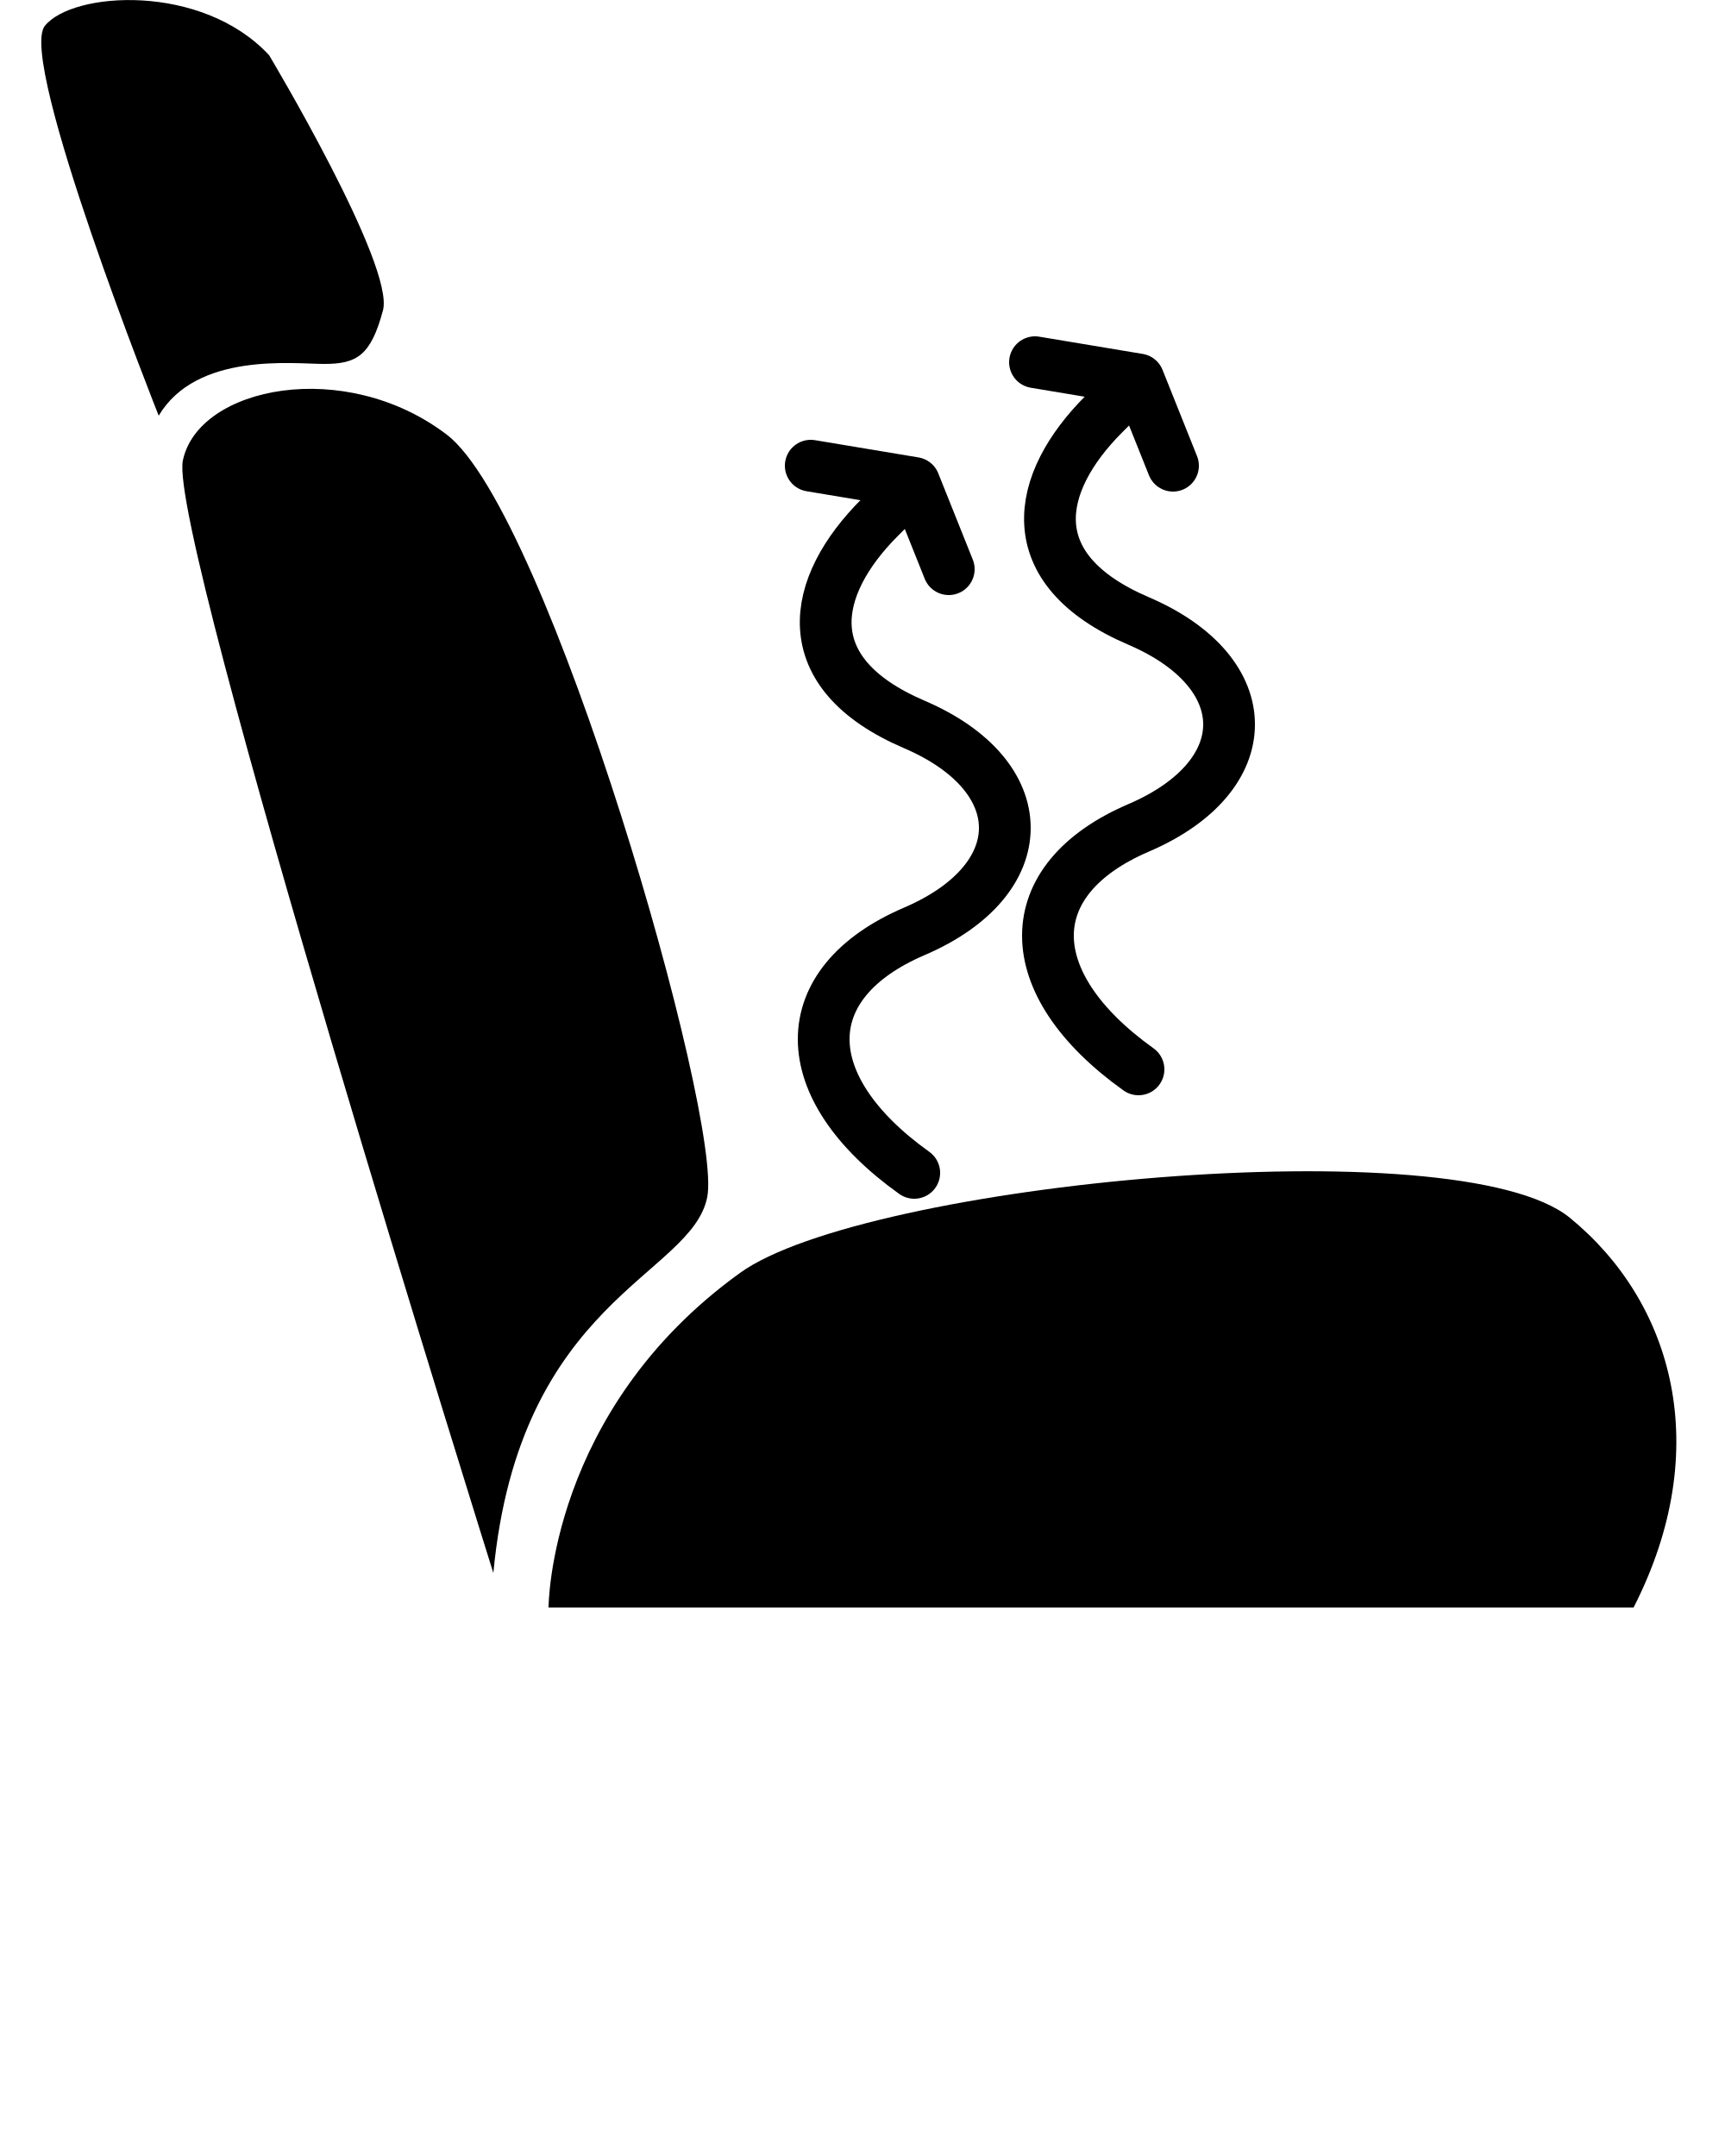
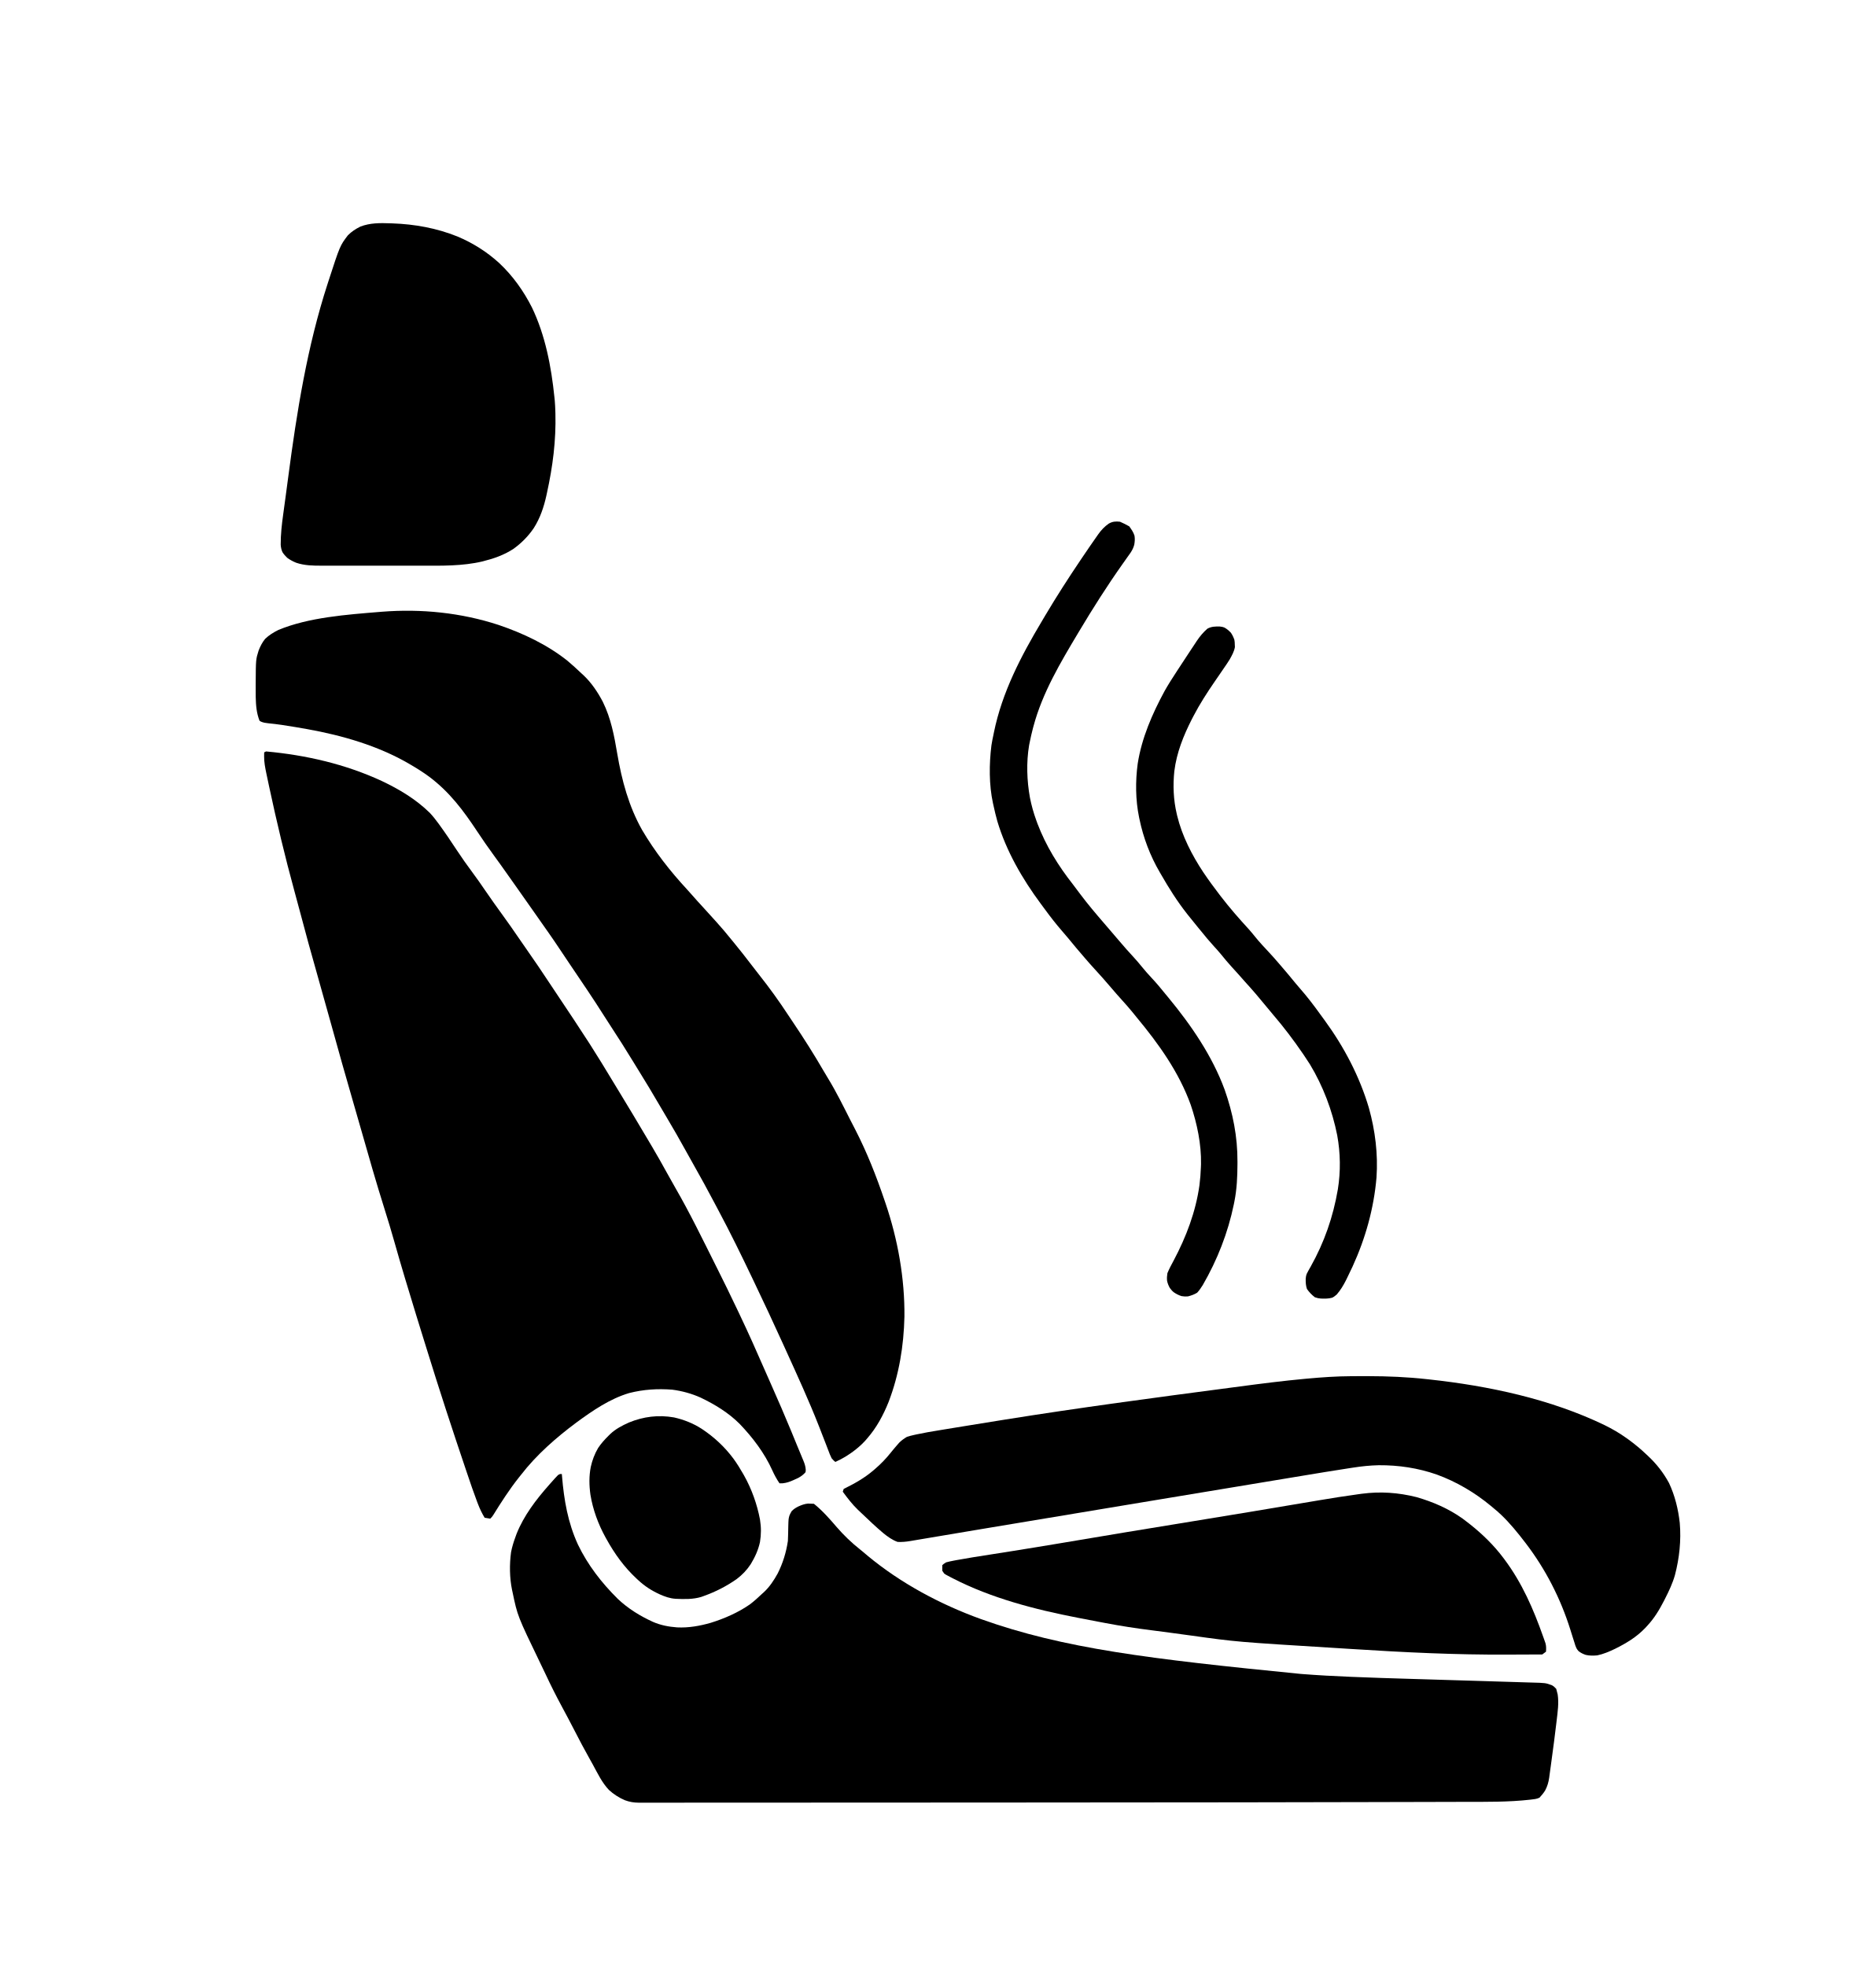
- <svg xmlns="http://www.w3.org/2000/svg" viewBox="0 0 100 125">
-   <path d="M 53,68 C 46,63 46,57 53,54 C 60,51 60,45 53,42 C 46,39 47,34 51,30 L 53,28 L 47,27 M 53,28 L 55,33" fill="none" stroke="#000000" stroke-width="3" stroke-linecap="round" stroke-linejoin="round" />
-   <path d="M 66,62 C 59,57 59,51 66,48 C 73,45 73,39 66,36 C 59,33 60,28 64,24 L 66,22 L 60,21 M 66,22 L 68,27" fill="none" stroke="#000000" stroke-width="3" stroke-linecap="round" stroke-linejoin="round" />
-   <g fill="#000000">
-     <path d="M28.6,91.2c0,0-18.9-60.2-18-64.5s9.4-6,15.3-1.5s16,39.6,15.1,44.2S30.1,75.3,28.6,91.2z" />
-     <path d="M9.2,24.1c0,0-8.2-20.6-6.6-22.6S11.7-1,15.6,3.2c0,0,7.3,12.2,6.6,14.8s-1.5,3.1-3.4,3.1C17,21.1,11.4,20.4,9.2,24.1z" />
-     <path d="M94.7,93.2C99.4,84,97,75.5,91,70.6c-6.5-5.3-40.9-2-48.1,3.2c-11.1,8-11.1,19.4-11.1,19.4H94.7z" />
-   </g>
+ <svg xmlns="http://www.w3.org/2000/svg" version="1.1" width="2016" height="2114">
+   <path d="M0 0 C1.077 0.036 1.077 0.036 2.176 0.073 C26.269 0.927 49.695 5.167 72.125 14.188 C88.64 21.146 103.921 30.752 117.125 42.875 C131.715 56.631 143.091 72.604 152.16 90.477 C166.539 120.397 172.953 154.092 176.312 186.875 C176.445 188.169 176.578 189.463 176.715 190.797 C177.02 194.49 177.206 198.172 177.312 201.875 C177.34 202.752 177.367 203.629 177.395 204.532 C178.159 233.519 174.532 261.65 168.312 289.875 C168.104 290.84 167.895 291.804 167.68 292.798 C164.941 305.172 160.973 316.968 154.135 327.728 C148.175 336.501 140.979 343.769 132.391 349.992 C122.079 356.789 110.869 360.594 98.949 363.575 C77.282 368.699 54.903 368.18 32.784 368.144 C28.62 368.139 24.457 368.143 20.293 368.146 C13.319 368.15 6.345 368.145 -0.629 368.136 C-8.661 368.125 -16.692 368.128 -24.723 368.139 C-31.669 368.148 -38.614 368.15 -45.56 368.145 C-49.687 368.141 -53.814 368.141 -57.941 368.148 C-61.814 368.153 -65.687 368.149 -69.56 368.138 C-70.97 368.135 -72.381 368.136 -73.792 368.14 C-83.086 368.167 -92.449 368.023 -101.326 364.967 C-104.802 363.562 -107.985 361.858 -111 359.625 C-112.997 357.581 -114.564 355.938 -116.062 353.562 C-117.244 350.817 -117.707 348.616 -117.932 345.616 C-117.96 334.581 -116.774 323.918 -115.25 313 C-114.981 311.024 -114.714 309.047 -114.447 307.071 C-113.857 302.721 -113.262 298.373 -112.663 294.025 C-111.707 287.053 -110.787 280.076 -109.871 273.099 C-100.608 202.675 -89.487 132.727 -67.5 65 C-67.218 64.128 -66.936 63.256 -66.646 62.357 C-54.198 24.059 -54.198 24.059 -45.688 12.875 C-41.757 8.916 -37.356 6.04 -32.375 3.562 C-21.944 -0.525 -11.025 -0.411 0 0 Z " fill="#000000" transform="translate(419.6875,240.125)" />
+   <path d="M0 0 C3.459 1.451 6.733 3.16 10 5 C12.278 8.161 14.471 11.279 15.625 15.031 C16.17 18.462 15.957 21.25 15.367 24.699 C14.505 27.943 13.255 30.464 11.418 33.27 C10.353 34.792 9.275 36.306 8.188 37.812 C7.001 39.501 5.815 41.19 4.629 42.879 C4.023 43.732 3.418 44.586 2.793 45.465 C-13.845 68.981 -29.244 93.271 -44 118 C-44.54 118.903 -44.54 118.903 -45.09 119.825 C-64.09 151.631 -83.346 183.927 -93 220 C-93.195 220.727 -93.391 221.454 -93.592 222.204 C-94.881 227.107 -96.002 232.03 -97 237 C-97.227 238.114 -97.454 239.227 -97.688 240.375 C-100.761 258.818 -100.104 278.456 -96.771 296.794 C-95.123 305.093 -92.908 313.06 -90 321 C-89.356 322.785 -89.356 322.785 -88.699 324.605 C-79.593 348.537 -66.381 369.865 -50.611 389.928 C-47.935 393.369 -45.349 396.876 -42.75 400.375 C-34.791 411.029 -26.225 421.132 -17.548 431.202 C-15.526 433.55 -13.509 435.903 -11.493 438.257 C-10.497 439.42 -9.5 440.583 -8.503 441.745 C-5.984 444.681 -3.47 447.622 -0.965 450.57 C4.266 456.718 9.575 462.76 15.069 468.675 C17.986 471.836 20.744 475.085 23.438 478.438 C26.804 482.622 30.332 486.583 34 490.5 C39.265 496.136 44.173 501.982 49 508 C49.983 509.193 50.967 510.384 51.953 511.574 C76.478 541.269 99.134 574.29 112.512 610.648 C121.408 635.918 126.434 661.214 126.312 688 C126.31 688.857 126.308 689.714 126.306 690.597 C126.251 704.252 125.682 717.574 123 731 C122.807 731.974 122.613 732.949 122.414 733.953 C116.113 764.566 104.621 793.899 88.938 820.926 C87.104 823.836 85.323 826.463 83 829 C79.842 830.952 76.595 832.095 73 833 C70.575 833.204 68.562 833.096 66.168 832.672 C63.027 831.699 60.432 830.324 57.727 828.465 C56 827 56 827 53.562 823.875 C52.148 821.273 51.195 818.985 50.621 816.082 C50.39 813.228 50.518 810.834 51 808 C52.954 803.262 55.354 798.808 57.781 794.298 C71.241 768.925 81.441 742.026 85.441 713.508 C86.282 707.019 86.764 700.541 87 694 C87.041 692.938 87.082 691.876 87.125 690.781 C87.549 669.385 82.921 647.2 76.073 627.014 C63.41 591.857 41.65 561.511 18 533 C16.5 531.146 15 529.292 13.5 527.438 C9.826 522.944 6.009 518.61 2.105 514.316 C-1.919 509.888 -5.837 505.37 -9.715 500.812 C-15.539 493.973 -21.459 487.255 -27.555 480.656 C-30.772 477.161 -33.901 473.6 -37 470 C-37.651 469.246 -37.651 469.246 -38.316 468.477 C-44.197 461.668 -50.004 454.815 -55.668 447.824 C-57.835 445.199 -60.052 442.629 -62.289 440.063 C-68.72 432.673 -74.676 425.012 -80.457 417.105 C-82.023 414.969 -83.604 412.846 -85.188 410.723 C-105.071 383.871 -122.251 354.175 -131.848 322.012 C-133.433 316.383 -134.768 310.715 -136 305 C-136.176 304.22 -136.353 303.441 -136.535 302.638 C-140.843 282.919 -140.692 260.421 -138.176 240.427 C-137.586 236.586 -136.826 232.797 -136 229 C-135.759 227.805 -135.759 227.805 -135.512 226.585 C-126.728 183.397 -106.386 144.527 -84 107 C-82.758 104.904 -81.516 102.807 -80.273 100.711 C-68.198 80.391 -55.471 60.588 -42.25 41 C-41.718 40.212 -41.186 39.423 -40.638 38.611 C-35.326 30.742 -29.982 22.895 -24.504 15.141 C-24.11 14.578 -23.717 14.015 -23.311 13.435 C-20.093 8.919 -16.565 5.156 -12 2 C-7.961 -0.266 -4.596 -0.527 0 0 Z " fill="#000000" transform="translate(1204,561)" />
+   <path d="M0 0 C2.723 0.316 2.723 0.316 4.852 1.039 C7.699 2.558 9.823 4.423 12.035 6.754 C13.697 9.278 14.737 11.467 15.723 14.316 C16.094 16.859 16.094 16.859 16.16 19.504 C16.22 20.794 16.22 20.794 16.281 22.109 C15.432 26.985 13.094 31.003 10.723 35.316 C8.666 38.64 6.469 41.855 4.242 45.066 C2.982 46.911 1.723 48.756 0.463 50.602 C-1.492 53.448 -3.449 56.293 -5.407 59.136 C-13.709 71.207 -21.511 83.314 -28.277 96.316 C-28.839 97.394 -29.401 98.472 -29.979 99.582 C-39.032 117.385 -46.363 135.589 -48.836 155.535 C-50.436 170.846 -49.805 186.334 -46.277 201.316 C-46.1 202.079 -45.923 202.842 -45.74 203.628 C-40.508 225.148 -29.872 245.901 -17.66 264.289 C-12.129 272.492 -6.317 280.48 -0.277 288.316 C0.135 288.854 0.546 289.392 0.971 289.947 C10.521 302.401 20.8 314.159 31.406 325.719 C33.703 328.295 35.876 330.937 38.035 333.629 C42.671 339.376 47.68 344.726 52.727 350.109 C56.154 353.766 59.463 357.51 62.723 361.316 C63.646 362.386 64.569 363.455 65.492 364.523 C70.886 370.779 76.201 377.084 81.398 383.504 C83.059 385.513 84.733 387.485 86.453 389.441 C94.186 398.249 101.199 407.466 108.04 416.982 C109.596 419.141 111.171 421.287 112.75 423.43 C133.594 451.98 150.335 483.784 160.346 517.749 C167.118 542.001 170.236 567.335 168.504 592.487 C165.629 625.852 156.647 657.894 142.723 688.316 C140.85 692.339 138.932 696.336 136.973 700.316 C136.319 701.651 136.319 701.651 135.653 703.013 C132.869 708.526 129.785 713.64 125.723 718.316 C122.66 720.816 122.66 720.816 120.91 721.695 C116.881 722.839 112.906 722.781 108.746 722.629 C105.723 722.316 105.723 722.316 102.285 721.254 C98.9 718.694 96.153 715.8 93.723 712.316 C92.457 708.52 92.332 705.237 92.395 701.25 C92.723 698.316 92.723 698.316 93.488 696.039 C94.804 693.403 96.247 690.867 97.723 688.316 C112.448 662.028 121.89 634.802 126.961 605.137 C130.049 585.93 129.763 566.201 126.266 547.054 C120.974 520.396 111.057 494.19 97 470.886 C94.977 467.648 92.873 464.471 90.723 461.316 C90.263 460.639 89.803 459.963 89.329 459.265 C79.379 444.717 68.76 430.659 57.27 417.293 C54.879 414.499 52.542 411.67 50.223 408.816 C42.706 399.598 35.032 390.561 26.988 381.797 C24.466 379.035 22.009 376.223 19.559 373.398 C17.356 370.901 15.101 368.455 12.848 366.004 C8.724 361.487 4.843 356.825 1.004 352.066 C-1.345 349.235 -3.786 346.523 -6.277 343.816 C-11.171 338.487 -15.737 332.947 -20.277 327.316 C-21.251 326.133 -22.227 324.951 -23.203 323.77 C-26.6 319.649 -29.952 315.494 -33.277 311.316 C-33.874 310.567 -34.47 309.819 -35.084 309.047 C-45.755 295.523 -54.719 281.252 -63.277 266.316 C-63.696 265.602 -64.115 264.887 -64.546 264.151 C-74.747 246.719 -82.191 227.085 -86.277 207.316 C-86.438 206.562 -86.599 205.808 -86.765 205.031 C-90.594 186.336 -90.755 166.391 -88.215 147.504 C-83.933 119.885 -72.519 93.714 -59.277 69.316 C-55.247 62.123 -50.789 55.214 -46.277 48.316 C-45.804 47.591 -45.331 46.865 -44.844 46.117 C-41.466 40.937 -38.072 35.768 -34.663 30.608 C-33.498 28.844 -32.336 27.079 -31.175 25.311 C-29.522 22.8 -27.858 20.295 -26.191 17.793 C-25.454 16.668 -25.454 16.668 -24.702 15.519 C-21.394 10.588 -17.771 6.223 -13.277 2.316 C-8.918 -0.053 -4.882 -0.099 0 0 Z " fill="#000000" transform="translate(1311.277,673.6836)" />
+   <path d="M0 0 C26.29 8.942 52.092 21.12 73.92 38.461 C79.098 42.804 84.052 47.345 88.948 52 C89.666 52.654 90.384 53.308 91.124 53.981 C99.689 62.031 106.639 72.336 112.049 82.756 C120.766 100.56 124.238 119.058 127.517 138.433 C132.371 167.073 139.882 195.034 154.268 220.547 C167.934 243.744 184.263 264.624 202.499 284.336 C204.516 286.531 206.496 288.747 208.448 291 C211.811 294.879 215.281 298.656 218.756 302.434 C222.454 306.456 226.121 310.506 229.768 314.575 C231.236 316.208 232.71 317.836 234.19 319.458 C239.664 325.471 244.838 331.677 249.948 338 C250.947 339.22 251.947 340.439 252.948 341.657 C259.182 349.261 265.27 356.956 271.215 364.789 C274.126 368.623 277.062 372.432 280.056 376.202 C291.186 390.217 301.59 404.685 311.398 419.651 C313.01 422.096 314.642 424.526 316.28 426.954 C327.969 444.302 339.17 461.962 349.655 480.067 C351.12 482.596 352.614 485.102 354.147 487.59 C362.878 501.877 370.263 516.917 377.831 531.839 C379.642 535.406 381.476 538.961 383.319 542.512 C395.999 567.121 406.075 592.801 414.948 619 C415.446 620.459 415.446 620.459 415.955 621.947 C429.143 660.809 436.641 702.659 436.233 743.795 C435.505 775.244 430.511 805.99 419.245 835.426 C413.484 849.806 406.199 863.338 395.948 875 C395.194 875.865 394.44 876.73 393.663 877.622 C386.307 885.493 377.197 892.147 367.675 897.208 C365.776 898.16 363.863 899.083 361.948 900 C360.172 898.536 360.172 898.536 357.948 896 C356.53 893.231 355.458 890.345 354.366 887.434 C354.035 886.581 353.704 885.728 353.364 884.849 C352.652 883.009 351.944 881.168 351.24 879.326 C349.359 874.408 347.438 869.505 345.518 864.602 C345.131 863.611 344.744 862.621 344.345 861.6 C333.569 834.122 321.24 807.265 309.037 780.4 C307.984 778.079 306.932 775.758 305.881 773.437 C295.493 750.502 284.804 727.717 273.948 705 C273.626 704.326 273.304 703.652 272.972 702.957 C261.21 678.331 249.255 653.773 236.388 629.702 C234.994 627.088 233.608 624.47 232.224 621.851 C224.748 607.714 217.152 593.666 209.225 579.774 C206.225 574.511 203.291 569.213 200.365 563.91 C194.211 552.764 187.916 541.726 181.393 530.793 C178.843 526.518 176.321 522.227 173.815 517.926 C165.936 504.41 157.939 490.989 149.642 477.725 C147.785 474.738 145.949 471.74 144.116 468.739 C136.492 456.261 128.708 443.917 120.674 431.7 C118.24 427.993 115.839 424.269 113.471 420.52 C101.75 401.969 89.434 383.83 77.125 365.666 C73.219 359.895 69.344 354.105 65.487 348.301 C61.423 342.189 57.31 336.119 53.073 330.125 C51.89 328.445 50.708 326.764 49.526 325.083 C48.936 324.245 48.346 323.408 47.739 322.546 C45.349 319.15 42.97 315.746 40.591 312.343 C34.228 303.24 27.836 294.159 21.424 285.09 C19.91 282.947 18.397 280.802 16.885 278.657 C12.274 272.116 7.659 265.577 3.01 259.063 C2.609 258.5 2.207 257.937 1.793 257.357 C-0.452 254.215 -2.717 251.087 -5.001 247.973 C-11.236 239.451 -17.23 230.81 -23.052 222 C-38.078 199.297 -52.679 179.739 -74.552 163.278 C-81.133 158.423 -87.982 154.101 -95.052 150 C-95.685 149.63 -96.317 149.26 -96.969 148.878 C-129.903 129.829 -168.171 118.786 -205.404 112.083 C-209.035 111.44 -212.668 110.81 -216.302 110.188 C-217.591 109.967 -217.591 109.967 -218.906 109.742 C-228.464 108.117 -238.005 106.64 -247.662 105.725 C-250.492 105.433 -252.895 105.068 -255.522 103.943 C-256.027 103.632 -256.532 103.321 -257.052 103 C-260.364 94.506 -260.913 86.45 -261.145 77.378 C-261.186 73.626 -261.191 69.877 -261.177 66.125 C-261.173 64.806 -261.169 63.486 -261.165 62.126 C-261.021 37.075 -261.021 37.075 -258.041 27.555 C-256.243 22.908 -254.196 18.888 -251.052 15 C-246.777 10.88 -242.103 8.021 -236.802 5.383 C-204.14 -8.203 -163.082 -11.115 -128.052 -14 C-127.204 -14.07 -126.356 -14.141 -125.482 -14.213 C-83.248 -17.55 -40.305 -13.199 0 0 Z " fill="#000000" transform="translate(536.0522,671.9995)" />
+   <path d="M0 0 C42.793 3.885 85.332 13.659 124.403 31.774 C143.097 40.6 161.17 51.443 176 66 C179.274 69.489 182.171 73.143 185 77 C185.424 77.578 185.848 78.155 186.285 78.75 C192.749 87.613 198.826 96.726 204.875 105.875 C210.383 114.205 216.08 122.336 222.058 130.335 C226.635 136.466 230.99 142.724 235.297 149.047 C241.64 158.354 248.189 167.521 254.809 176.633 C260.352 184.264 265.764 191.969 271.065 199.771 C274.328 204.569 277.631 209.334 280.976 214.075 C288.907 225.315 296.55 236.739 304.151 248.203 C307.41 253.116 310.682 258.02 313.957 262.922 C325.068 279.552 336.177 296.18 347 313 C347.498 313.774 347.996 314.548 348.509 315.345 C356.799 328.268 364.75 341.399 372.693 354.537 C375.187 358.661 377.69 362.78 380.199 366.895 C389.883 382.785 399.434 398.751 408.904 414.769 C410.894 418.134 412.89 421.495 414.895 424.852 C420.553 434.349 425.931 443.998 431.274 453.676 C434.195 458.965 437.124 464.246 440.148 469.477 C455.84 496.645 469.518 524.959 483.562 553 C484.103 554.078 484.644 555.157 485.201 556.268 C492.221 570.282 499.103 584.355 505.821 598.516 C506.87 600.725 507.922 602.933 508.975 605.14 C518.648 625.411 527.755 645.908 536.722 666.499 C539.085 671.919 541.47 677.327 543.879 682.727 C550.772 698.193 557.458 713.731 563.938 729.375 C564.285 730.214 564.632 731.052 564.991 731.917 C566.999 736.771 568.992 741.632 570.974 746.497 C572.065 749.157 573.173 751.81 574.282 754.462 C575.023 756.258 575.764 758.055 576.504 759.852 C576.854 760.679 577.205 761.507 577.566 762.36 C579.027 765.938 579.98 768.677 580.219 772.572 C580.11 773.774 580.11 773.774 580 775 C577.718 777.604 575.685 779.177 572.645 780.887 C571.373 781.5 570.096 782.1 568.812 782.688 C568.149 782.996 567.486 783.304 566.802 783.621 C563.069 785.286 559.664 786.493 555.562 786.938 C553.799 786.968 553.799 786.968 552 787 C548.96 782.535 546.509 778.032 544.296 773.118 C535.885 754.463 523.296 737.853 509.164 723.102 C497.219 711.096 482.39 702.087 467.184 694.824 C457.639 690.5 447.073 687.633 436.691 686.281 C420.769 685.068 405.808 686 390.355 689.926 C369.529 696.131 351.069 708.825 333.717 721.553 C311.946 737.744 290.57 756.443 274 778 C273.251 778.932 272.502 779.864 271.73 780.824 C261.63 793.568 252.786 807.318 244.234 821.137 C243 823 243 823 241 825 C239.02 824.67 237.04 824.34 235 824 C232.069 819.108 229.746 814.273 227.727 808.945 C227.429 808.168 227.131 807.391 226.824 806.591 C223.099 796.77 219.733 786.826 216.375 776.875 C216.019 775.823 215.663 774.772 215.296 773.688 C200.473 729.907 186.115 685.974 172.485 641.807 C171.226 637.727 169.956 633.65 168.68 629.574 C166.432 622.389 164.209 615.197 162 608 C161.567 606.588 161.567 606.588 161.124 605.147 C153.229 579.409 145.388 553.664 138.091 527.75 C134.724 515.811 131.153 503.956 127.414 492.129 C118.347 463.451 110.148 434.527 101.892 405.607 C99.118 395.891 96.323 386.181 93.508 376.477 C85.59 349.172 77.856 321.823 70.306 294.415 C65.354 276.438 60.319 258.486 55.209 240.553 C48.662 217.579 42.325 194.563 36.245 171.461 C34.383 164.403 32.468 157.36 30.539 150.32 C20.359 113.111 11.423 75.726 3.375 38 C3.158 36.984 2.942 35.969 2.718 34.922 C2.108 32.053 1.502 29.183 0.898 26.312 C0.72 25.47 0.541 24.627 0.357 23.759 C-0.937 17.561 -2.16 11.421 -2.062 5.062 C-2.053 4.29 -2.044 3.518 -2.035 2.723 C-2.024 2.154 -2.012 1.586 -2 1 C-1.34 0.67 -0.68 0.34 0 0 Z " fill="#000000" transform="translate(286,808)" />
+   <path d="M0 0 C1.114 -0.007 2.229 -0.014 3.377 -0.021 C6.944 -0.039 10.511 -0.045 14.078 -0.047 C15.311 -0.048 16.543 -0.048 17.813 -0.049 C39.132 -0.03 60.144 0.852 81.328 3.203 C82.112 3.288 82.896 3.373 83.703 3.46 C147.749 10.4 214.243 24.521 272.497 52.704 C280.53 56.684 288.036 60.983 295.328 66.203 C296.889 67.311 296.889 67.311 298.48 68.441 C305.142 73.306 311.345 78.53 317.328 84.203 C317.808 84.65 318.288 85.097 318.782 85.558 C328.098 94.281 335.382 103.498 341.516 114.766 C347.849 128.137 351.525 143.115 353.122 157.792 C354.734 176.616 352.706 195.66 347.93 213.902 C345.395 222.771 341.503 231.004 337.328 239.203 C336.919 240.01 336.509 240.816 336.087 241.647 C331.1 251.333 325.781 260.175 318.328 268.203 C317.525 269.075 316.722 269.946 315.895 270.844 C306.442 280.694 295.558 287.165 283.434 293.2 C277.358 296.094 270.946 298.871 264.328 300.203 C260.176 300.57 256.115 300.618 252.039 299.672 C249.017 298.63 246.798 297.575 244.273 295.578 C242.328 293.203 242.328 293.203 240.906 289.719 C240.452 288.3 240.01 286.878 239.578 285.453 C239.056 283.825 238.534 282.198 238.012 280.57 C237.155 277.848 236.303 275.124 235.454 272.399 C224.955 238.956 208.897 207.611 187.615 179.703 C186.194 177.863 184.764 176.031 183.328 174.203 C182.57 173.231 181.812 172.259 181.031 171.258 C172.717 160.85 163.711 150.592 153.328 142.203 C152.242 141.293 151.156 140.383 150.07 139.473 C132.768 125.126 113.072 113.468 91.918 105.766 C71.624 98.702 50.979 95.601 29.505 95.724 C20.16 95.942 11.099 96.872 1.856 98.323 C0.382 98.547 -1.091 98.771 -2.564 98.994 C-19.773 101.622 -36.947 104.473 -54.119 107.327 C-59 108.137 -63.881 108.944 -68.762 109.752 C-78.363 111.34 -87.964 112.933 -97.564 114.526 C-105.517 115.846 -113.471 117.164 -121.424 118.482 C-149.674 123.163 -177.924 127.849 -206.172 132.539 C-207.444 132.75 -208.716 132.961 -210.026 133.179 C-211.303 133.391 -212.579 133.603 -213.894 133.821 C-223.121 135.353 -232.347 136.884 -241.574 138.415 C-315.023 150.596 -315.023 150.596 -388.459 162.86 C-393.346 163.679 -398.234 164.498 -403.122 165.316 C-406.177 165.828 -409.232 166.34 -412.287 166.851 C-413.017 166.973 -413.746 167.096 -414.497 167.221 C-422.835 168.618 -431.172 170.018 -439.507 171.425 C-445.078 172.365 -450.65 173.3 -456.223 174.232 C-458.422 174.602 -460.621 174.973 -462.82 175.346 C-465.74 175.842 -468.662 176.331 -471.584 176.818 C-472.416 176.961 -473.247 177.104 -474.103 177.252 C-478.674 178.005 -483.02 178.42 -487.672 178.203 C-493.487 176.158 -498.523 172.482 -503.268 168.608 C-511.094 162.006 -518.53 154.939 -525.929 147.867 C-527.391 146.472 -528.862 145.086 -530.336 143.703 C-536.518 137.761 -541.583 131.076 -546.672 124.203 C-546.342 123.213 -546.012 122.223 -545.672 121.203 C-544.911 120.827 -544.911 120.827 -544.134 120.444 C-533.076 114.936 -523.07 109.262 -513.672 101.203 C-513.155 100.764 -512.639 100.324 -512.107 99.871 C-505.706 94.378 -500.072 88.544 -494.828 81.914 C-492.615 79.131 -490.333 76.435 -487.984 73.766 C-487.3 72.983 -486.615 72.201 -485.91 71.395 C-483.314 68.853 -480.8 67.065 -477.672 65.203 C-475.046 64.377 -472.582 63.707 -469.905 63.145 C-469.163 62.98 -468.422 62.816 -467.658 62.646 C-459.47 60.869 -451.218 59.479 -442.949 58.137 C-441.268 57.859 -439.587 57.582 -437.906 57.304 C-433.412 56.562 -428.917 55.829 -424.421 55.098 C-421.572 54.635 -418.724 54.17 -415.875 53.704 C-402.478 51.516 -389.076 49.351 -375.672 47.203 C-374.871 47.075 -374.069 46.946 -373.244 46.814 C-292.51 33.875 -211.424 23.1 -130.364 12.44 C-126.739 11.962 -123.115 11.482 -119.491 11.001 C-96.355 7.933 -73.226 4.995 -49.984 2.844 C-49.121 2.764 -48.258 2.683 -47.368 2.601 C-31.603 1.154 -15.837 0.069 0 0 Z " fill="#000000" transform="translate(1452.672,1479.797)" />
+   <path d="M0 0 C10.717 2.432 20.438 6.282 29.688 12.188 C43.042 21.025 54.498 31.627 64.027 44.496 C67.832 49.763 71.235 55.222 74.438 60.875 C74.765 61.45 75.092 62.025 75.429 62.617 C83.547 77.128 89.34 93.414 92.438 109.75 C93.78 118.23 93.799 125.521 92.438 134 C90.567 142.686 87.035 150.295 82.438 157.875 C78.252 164.207 73.363 169.3 67.312 173.875 C56.34 181.508 45.02 187.352 32.438 191.875 C31.446 192.237 30.455 192.599 29.434 192.973 C20.49 195.708 11.018 195.451 1.756 195.03 C-4.555 194.608 -9.659 192.733 -15.387 190.211 C-24.12 186.199 -31.504 181.465 -38.562 174.875 C-39.321 174.177 -39.321 174.177 -40.096 173.466 C-53.407 161.133 -63.812 146.721 -72.562 130.875 C-72.908 130.257 -73.253 129.639 -73.608 129.003 C-81.463 114.762 -87.225 99.134 -89.837 83.047 C-91.23 73.059 -91.406 63.222 -89.482 53.295 C-87.848 45.936 -85.368 39.349 -81.547 32.809 C-78.321 28.04 -74.66 23.908 -70.562 19.875 C-69.914 19.228 -69.266 18.581 -68.598 17.914 C-62.661 12.353 -55.873 8.813 -48.496 5.496 C-32.771 -0.967 -16.721 -2.929 0 0 Z " fill="#000000" transform="translate(724.5625,1524.125)" />
+   <path d="M0 0 C17.682 5.088 34.581 12.406 49.625 23.125 C51.865 24.773 54.066 26.466 56.25 28.188 C56.783 28.606 57.315 29.024 57.864 29.455 C70.951 39.861 83.212 51.804 93.25 65.188 C93.694 65.777 94.138 66.366 94.595 66.973 C113.616 92.437 125.7 120.385 136.25 150.188 C136.719 151.502 136.719 151.502 137.198 152.844 C137.608 154.027 137.608 154.027 138.027 155.234 C138.379 156.243 138.379 156.243 138.738 157.272 C139.551 160.312 139.45 163.06 139.25 166.188 C137.93 167.178 136.61 168.167 135.25 169.188 C126.872 169.236 118.494 169.27 110.116 169.291 C106.216 169.301 102.317 169.314 98.418 169.338 C42.273 169.672 -13.739 166.915 -69.748 163.318 C-75.156 162.971 -80.565 162.633 -85.974 162.3 C-193.449 155.682 -193.449 155.682 -241.98 148.905 C-245.445 148.425 -248.912 147.96 -252.379 147.494 C-256.508 146.939 -260.636 146.381 -264.763 145.813 C-271.418 144.899 -278.074 144.011 -284.741 143.189 C-301.489 141.116 -318.049 138.537 -334.625 135.375 C-336.986 134.93 -339.347 134.484 -341.708 134.039 C-348.393 132.773 -355.072 131.485 -361.75 130.188 C-362.624 130.019 -363.498 129.85 -364.399 129.676 C-409.75 120.904 -457.156 108.645 -498.375 87.375 C-499.284 86.906 -500.192 86.438 -501.129 85.955 C-501.965 85.51 -502.802 85.064 -503.664 84.605 C-504.777 84.014 -504.777 84.014 -505.913 83.411 C-506.822 82.805 -506.822 82.805 -507.75 82.188 C-508.41 81.198 -509.07 80.207 -509.75 79.188 C-509.75 77.207 -509.75 75.228 -509.75 73.188 C-508.268 71.805 -508.268 71.805 -505.75 70.188 C-502.968 69.434 -500.291 68.831 -497.465 68.314 C-496.597 68.149 -495.729 67.983 -494.836 67.812 C-482.836 65.572 -470.766 63.728 -458.707 61.843 C-451.045 60.646 -443.386 59.43 -435.727 58.215 C-434.545 58.027 -434.545 58.027 -433.339 57.836 C-416.284 55.131 -399.247 52.316 -382.215 49.469 C-380.781 49.229 -379.346 48.989 -377.912 48.75 C-368.556 47.186 -359.201 45.618 -349.846 44.049 C-338.334 42.119 -326.822 40.191 -315.309 38.267 C-313.871 38.026 -312.434 37.786 -310.996 37.546 C-288.208 33.735 -265.406 30.014 -242.595 26.342 C-221.195 22.897 -199.808 19.386 -178.432 15.801 C-176.297 15.443 -174.163 15.085 -172.029 14.727 C-159.243 12.585 -146.458 10.438 -133.674 8.284 C-127.223 7.198 -120.772 6.114 -114.319 5.035 C-110.976 4.476 -107.632 3.914 -104.289 3.349 C-90.421 1.003 -76.544 -1.193 -62.607 -3.086 C-61.383 -3.255 -60.158 -3.423 -58.897 -3.597 C-38.831 -6.25 -19.617 -4.915 0 0 Z " fill="#000000" transform="translate(1522.75,1609.812)" />
+   <path d="M0 0 C0.66 0 1.32 0 2 0 C2.065 0.799 2.129 1.598 2.196 2.421 C4.339 28.069 8.461 52.169 19.275 75.785 C29.886 97.876 44.737 116.975 62.117 134.215 C73.218 144.735 86.136 152.677 100 159 C108.323 162.611 116.932 164.239 125.944 164.898 C138.213 165.507 150.24 163.356 162 160 C176.746 155.424 191.629 148.919 204.293 140.066 C208.786 136.637 212.917 132.903 217 129 C217.687 128.388 218.374 127.775 219.082 127.145 C225.334 121.361 229.895 114.407 234 107 C239.568 95.976 243.195 84.218 245 72 C245.106 70.065 245.176 68.129 245.211 66.191 C245.239 65.114 245.268 64.037 245.297 62.928 C245.349 60.688 245.393 58.449 245.43 56.209 C245.659 48.217 245.659 48.217 246.635 44.733 C247.41 42.852 247.41 42.852 249 40 C251.205 37.662 253.376 36.316 256.23 34.871 C259.7 33.327 262.849 32.109 266.648 31.75 C268.767 31.75 270.886 31.864 273 32 C282.108 39.32 289.932 48.193 297.5 57.062 C305.017 65.733 313.287 73.719 322.281 80.84 C325.1 83.08 327.827 85.409 330.562 87.75 C366.128 117.358 408.993 140.246 452.396 155.912 C541.04 187.673 634.006 198.873 796.039 214.902 C796.79 214.963 797.542 215.024 798.316 215.087 C815.152 216.407 832.007 217.291 848.879 217.992 C849.883 218.034 850.886 218.077 851.92 218.12 C872.766 218.995 893.615 219.656 914.47 220.261 C920.696 220.442 926.921 220.631 933.146 220.82 C934.74 220.869 934.74 220.869 936.365 220.918 C938.524 220.984 940.683 221.05 942.842 221.116 C948.247 221.281 953.653 221.445 959.058 221.609 C960.662 221.658 960.662 221.658 962.299 221.707 C969.809 221.935 977.319 222.158 984.829 222.379 C994.022 222.651 1003.215 222.933 1012.407 223.227 C1017.184 223.38 1021.961 223.527 1026.738 223.663 C1031.182 223.789 1035.626 223.928 1040.069 224.077 C1041.686 224.129 1043.302 224.176 1044.919 224.219 C1059.475 224.603 1059.475 224.603 1066.317 227.08 C1068.238 228.13 1069.533 229.387 1071 231 C1071.348 232.288 1071.678 233.581 1072 234.875 C1072.186 235.594 1072.371 236.314 1072.562 237.055 C1073.947 246.375 1072.534 255.777 1071.438 265.062 C1071.31 266.154 1071.31 266.154 1071.181 267.267 C1069.592 280.828 1067.819 294.367 1065.952 307.893 C1065.652 310.078 1065.357 312.264 1065.066 314.45 C1064.652 317.546 1064.219 320.638 1063.781 323.73 C1063.602 325.11 1063.602 325.11 1063.418 326.517 C1062.677 331.583 1061.479 335.748 1059.069 340.275 C1057.298 343.133 1055.287 345.533 1053 348 C1049.896 349.552 1046.651 349.696 1043.227 350.129 C1019.781 352.799 996.26 352.479 972.694 352.498 C966.678 352.506 960.662 352.527 954.646 352.548 C941.479 352.594 928.313 352.622 915.146 352.643 C903.412 352.663 891.677 352.688 879.942 352.719 C878.343 352.724 876.743 352.728 875.143 352.732 C872.726 352.739 870.309 352.745 867.892 352.751 C826.596 352.861 785.301 352.929 744.006 352.988 C737.799 352.997 731.592 353.007 725.385 353.016 C636.246 353.15 547.106 353.226 455.238 353.237 C453.418 353.238 451.597 353.238 449.777 353.238 C448.424 353.238 448.424 353.238 447.044 353.238 C443.397 353.239 439.749 353.239 436.102 353.24 C434.276 353.24 432.451 353.24 430.626 353.241 C400.638 353.244 370.65 353.261 340.662 353.283 C308.277 353.308 275.892 353.322 243.508 353.323 C239.974 353.323 236.44 353.323 232.905 353.324 C232.036 353.324 231.167 353.324 230.272 353.324 C216.415 353.325 202.557 353.336 188.7 353.35 C174.951 353.365 161.203 353.368 147.455 353.36 C139.326 353.356 131.197 353.359 123.068 353.375 C117.012 353.386 110.957 353.381 104.902 353.37 C102.454 353.369 100.006 353.372 97.558 353.38 C94.239 353.391 90.92 353.384 87.6 353.372 C86.649 353.38 85.697 353.387 84.716 353.395 C79.361 353.353 74.908 352.624 69.872 350.779 C63.609 348.171 57.647 344.29 52.633 339.719 C45.178 331.872 40.405 321.76 35.276 312.331 C34.089 310.162 32.882 308.007 31.664 305.855 C26.156 296.111 20.966 286.214 15.854 276.258 C11.398 267.582 6.85 258.965 2.205 250.39 C-4.007 238.909 -9.837 227.31 -15.358 215.483 C-17.309 211.344 -19.301 207.225 -21.293 203.105 C-45.673 152.568 -45.673 152.568 -51 127 C-51.18 126.183 -51.361 125.366 -51.547 124.524 C-54.207 111.511 -54.384 97.187 -52.597 84.036 C-51.544 78.523 -49.939 73.26 -48 68 C-47.554 66.766 -47.108 65.533 -46.648 64.262 C-38.882 44.759 -25.791 27.621 -12 12 C-11.529 11.466 -11.059 10.932 -10.574 10.382 C-4.881 3.954 -4.881 3.954 -2 1 C-1.34 0.67 -0.68 0.34 0 0 Z " fill="#000000" transform="translate(602,1585)" />
</svg>
